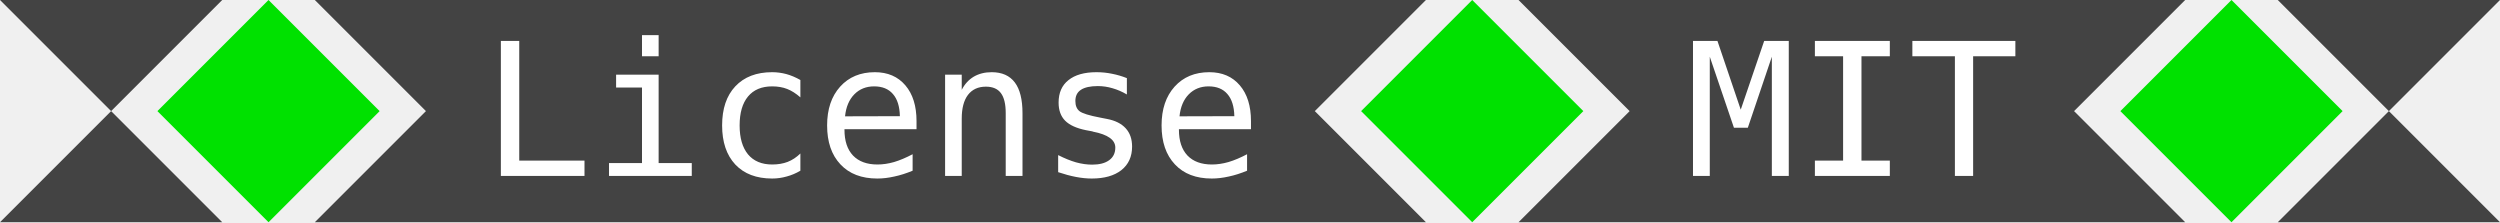
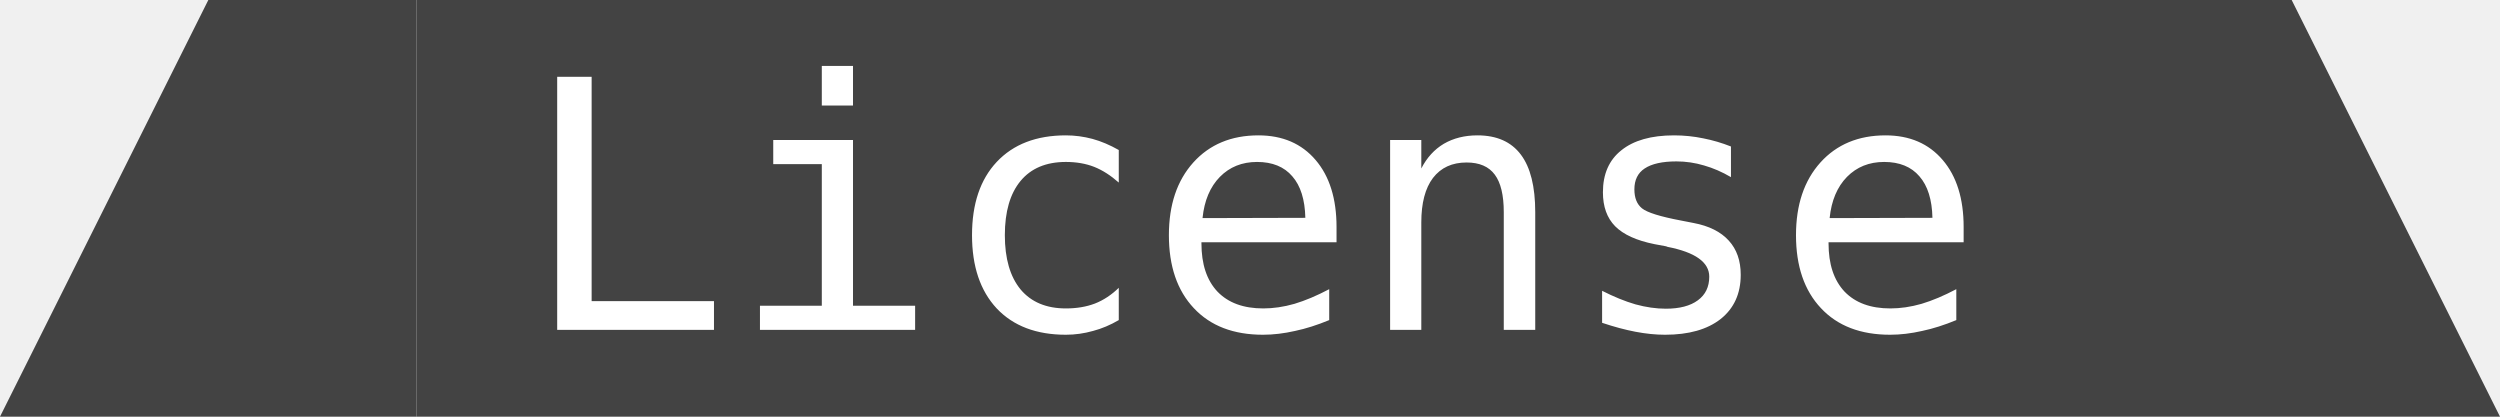
- <svg xmlns="http://www.w3.org/2000/svg" width="270" height="24" class="svg">
-   <path fill="#00E100" d="M29,0 41,12 29,24 17,12" />
-   <path fill="#434343" d="M0,0 24,0 12,12 24,24 0,24 12,12" />
+ <svg xmlns="http://www.w3.org/2000/svg" width="144" height="24" class="svg">
+   <path fill="#434343" d="M0,24 24,24 24,0 12,0" />
  <text fill="#FFF" x="18" y="19" font-family="DejaVu Sans Mono, Source code variable, monospace" font-size="20" />
-   <path fill="#00E100" d="M159,0 171,12 159,24 147,12" />
-   <path fill="#434343" d="M34,0 154,0 142,12 154,24 34,24 46,12" />
-   <text fill="#FFF" x="52" y="19" font-family="DejaVu Sans Mono, Source code variable, monospace" font-size="20">License</text>
-   <path fill="#00E100" d="M241,0 253,12 241,24 229,12" />
-   <path fill="#434343" d="M164,0 236,0 224,12 236,24 164,24 176,12" />
-   <text fill="#FFF" x="182" y="19" font-family="DejaVu Sans Mono, Source code variable, monospace" font-size="20">MIT</text>
-   <path fill="#434343" d="M246,0 270,0 258,12 270,24 246,24 258,12" />
-   <text fill="#FFF" x="264" y="19" font-family="DejaVu Sans Mono, Source code variable, monospace" font-size="20" />
+   <path fill="#434343" d="M24,24 144,24 132,0 24,0" />
+   <text fill="#FFF" x="30" y="19" font-family="DejaVu Sans Mono, Source code variable, monospace" font-size="20">License </text>
</svg>
